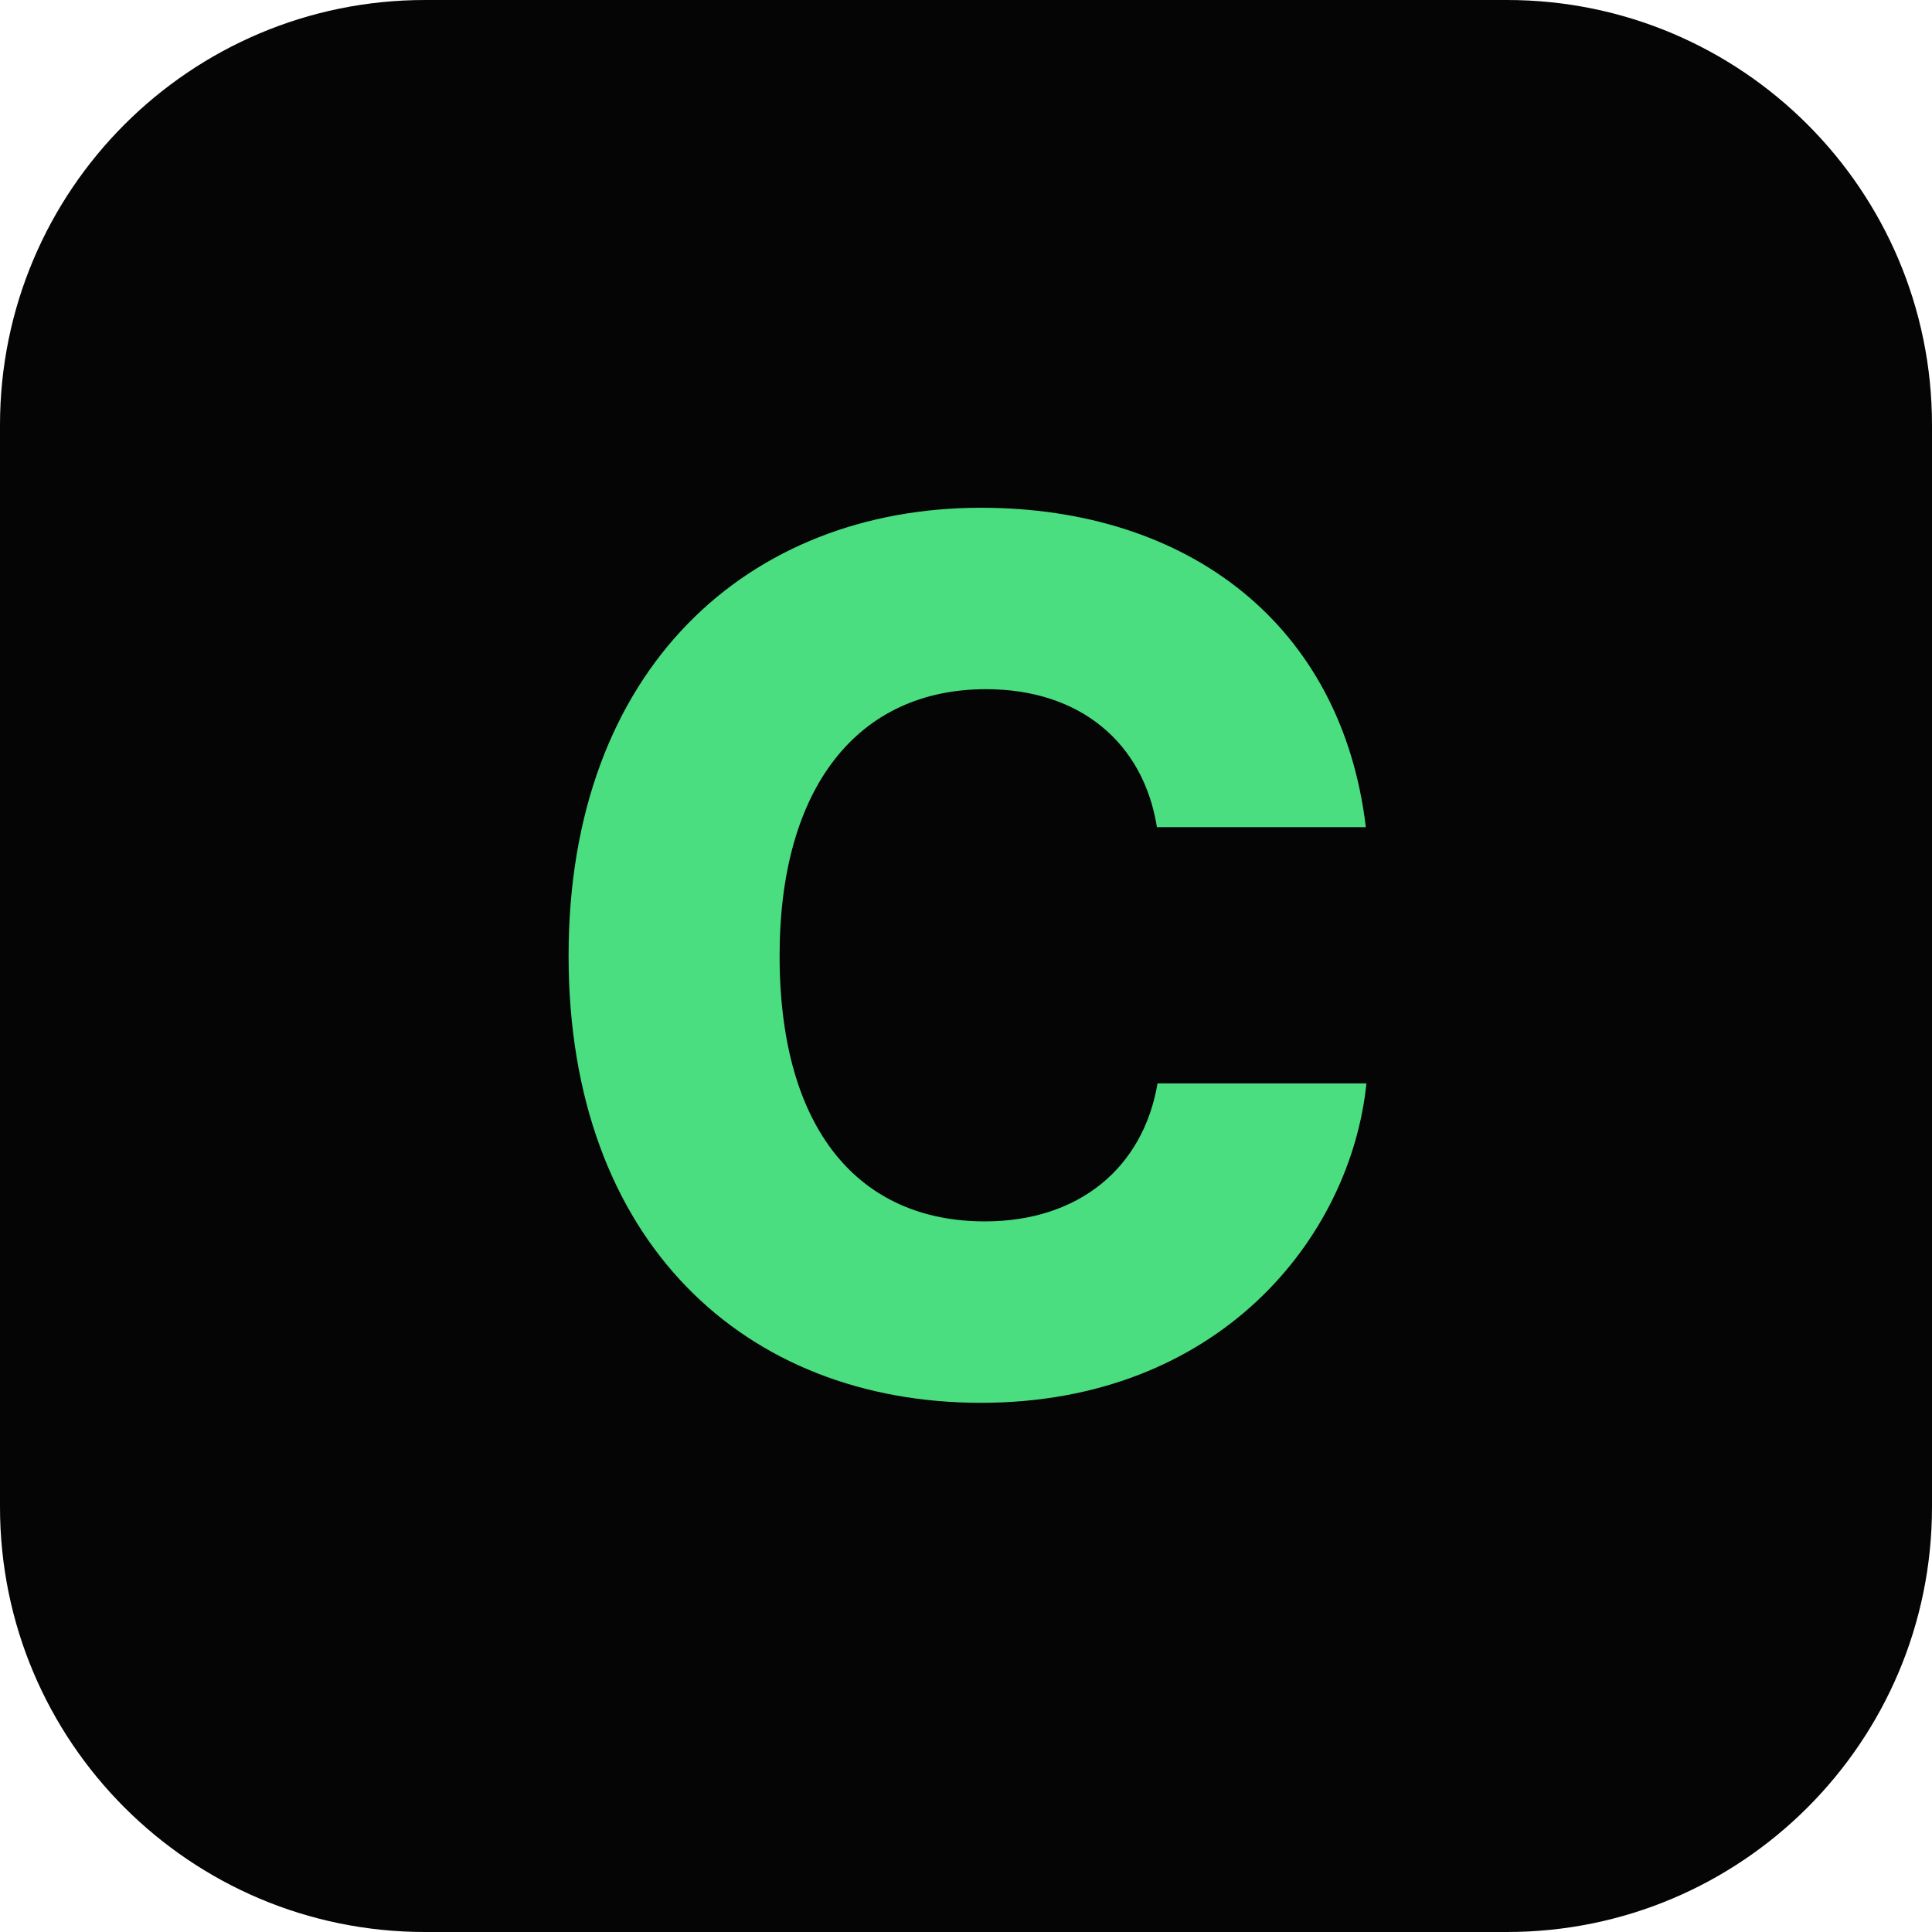
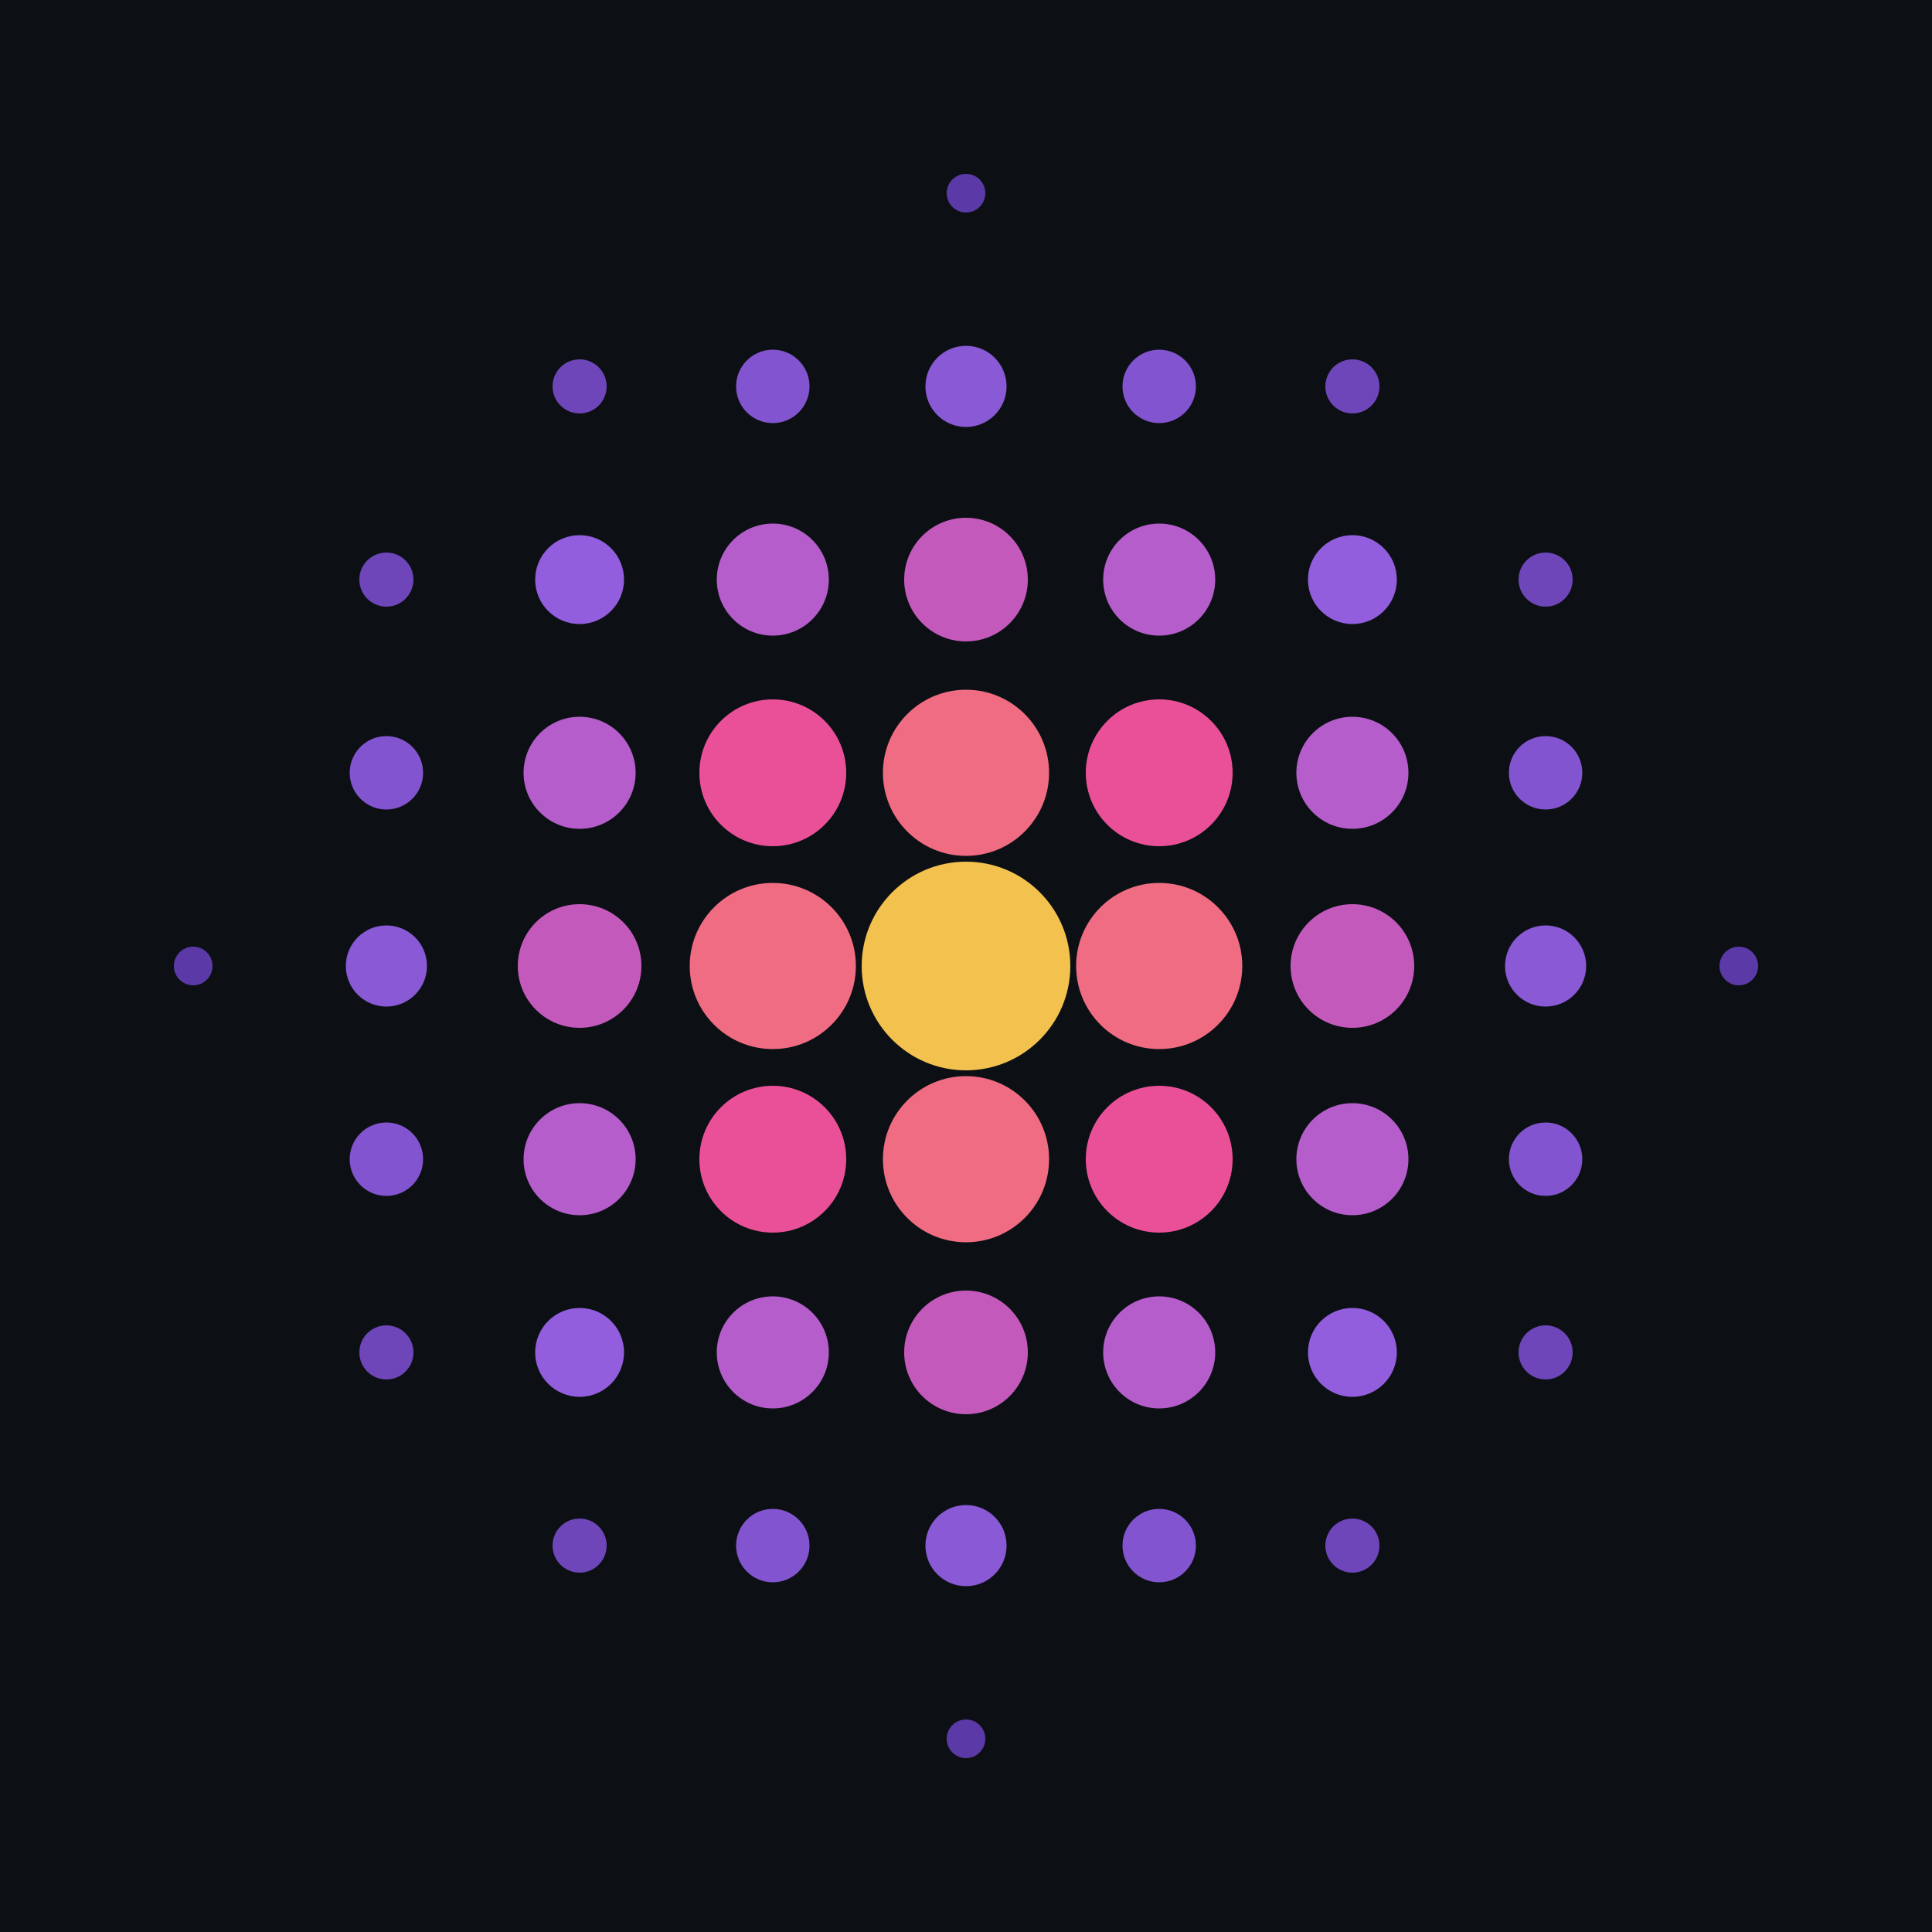
- <svg xmlns="http://www.w3.org/2000/svg" viewBox="0 0 100 100" width="100" height="100">
-   <rect width="100" height="100" rx="22" fill="#050505" />
-   <text x="50" y="72" font-family="-apple-system, BlinkMacSystemFont, 'Inter', sans-serif" font-size="62" font-weight="800" text-anchor="middle" fill="#4ade80">C</text>
+ <svg xmlns="http://www.w3.org/2000/svg" viewBox="0 0 100 100">
+   <rect width="100" height="100" fill="#0c1015" />
+   <circle cx="50" cy="10" r="1.0" fill="#5b3aa8" />
+   <circle cx="30" cy="20" r="1.4" fill="#6e46ba" />
+   <circle cx="40" cy="20" r="1.9" fill="#8354cf" />
+   <circle cx="50" cy="20" r="2.1" fill="#8a59d6" />
+   <circle cx="60" cy="20" r="1.9" fill="#8354cf" />
+   <circle cx="70" cy="20" r="1.4" fill="#6e46ba" />
+   <circle cx="20" cy="30" r="1.4" fill="#6e46ba" />
+   <circle cx="30" cy="30" r="2.3" fill="#925ede" />
+   <circle cx="40" cy="30" r="2.9" fill="#b55dcb" />
+   <circle cx="50" cy="30" r="3.2" fill="#c459bc" />
+   <circle cx="60" cy="30" r="2.9" fill="#b55dcb" />
+   <circle cx="70" cy="30" r="2.3" fill="#925ede" />
+   <circle cx="80" cy="30" r="1.4" fill="#6e46ba" />
+   <circle cx="20" cy="40" r="1.9" fill="#8354cf" />
+   <circle cx="30" cy="40" r="2.9" fill="#b55dcb" />
+   <circle cx="40" cy="40" r="3.8" fill="#ea5098" />
+   <circle cx="50" cy="40" r="4.3" fill="#f06c82" />
+   <circle cx="60" cy="40" r="3.8" fill="#ea5098" />
+   <circle cx="70" cy="40" r="2.9" fill="#b55dcb" />
+   <circle cx="80" cy="40" r="1.9" fill="#8354cf" />
+   <circle cx="10" cy="50" r="1.0" fill="#5b3aa8" />
+   <circle cx="20" cy="50" r="2.1" fill="#8a59d6" />
+   <circle cx="30" cy="50" r="3.2" fill="#c459bc" />
+   <circle cx="40" cy="50" r="4.3" fill="#f06c82" />
+   <circle cx="50" cy="50" r="5.4" fill="#f2c14e" />
+   <circle cx="60" cy="50" r="4.3" fill="#f06c82" />
+   <circle cx="70" cy="50" r="3.2" fill="#c459bc" />
+   <circle cx="80" cy="50" r="2.1" fill="#8a59d6" />
+   <circle cx="90" cy="50" r="1.0" fill="#5b3aa8" />
+   <circle cx="20" cy="60" r="1.9" fill="#8354cf" />
+   <circle cx="30" cy="60" r="2.9" fill="#b55dcb" />
+   <circle cx="40" cy="60" r="3.8" fill="#ea5098" />
+   <circle cx="50" cy="60" r="4.3" fill="#f06c82" />
+   <circle cx="60" cy="60" r="3.8" fill="#ea5098" />
+   <circle cx="70" cy="60" r="2.9" fill="#b55dcb" />
+   <circle cx="80" cy="60" r="1.9" fill="#8354cf" />
+   <circle cx="20" cy="70" r="1.4" fill="#6e46ba" />
+   <circle cx="30" cy="70" r="2.3" fill="#925ede" />
+   <circle cx="40" cy="70" r="2.9" fill="#b55dcb" />
+   <circle cx="50" cy="70" r="3.2" fill="#c459bc" />
+   <circle cx="60" cy="70" r="2.9" fill="#b55dcb" />
+   <circle cx="70" cy="70" r="2.3" fill="#925ede" />
+   <circle cx="80" cy="70" r="1.4" fill="#6e46ba" />
+   <circle cx="30" cy="80" r="1.4" fill="#6e46ba" />
+   <circle cx="40" cy="80" r="1.9" fill="#8354cf" />
+   <circle cx="50" cy="80" r="2.1" fill="#8a59d6" />
+   <circle cx="60" cy="80" r="1.9" fill="#8354cf" />
+   <circle cx="70" cy="80" r="1.4" fill="#6e46ba" />
+   <circle cx="50" cy="90" r="1.0" fill="#5b3aa8" />
</svg>
